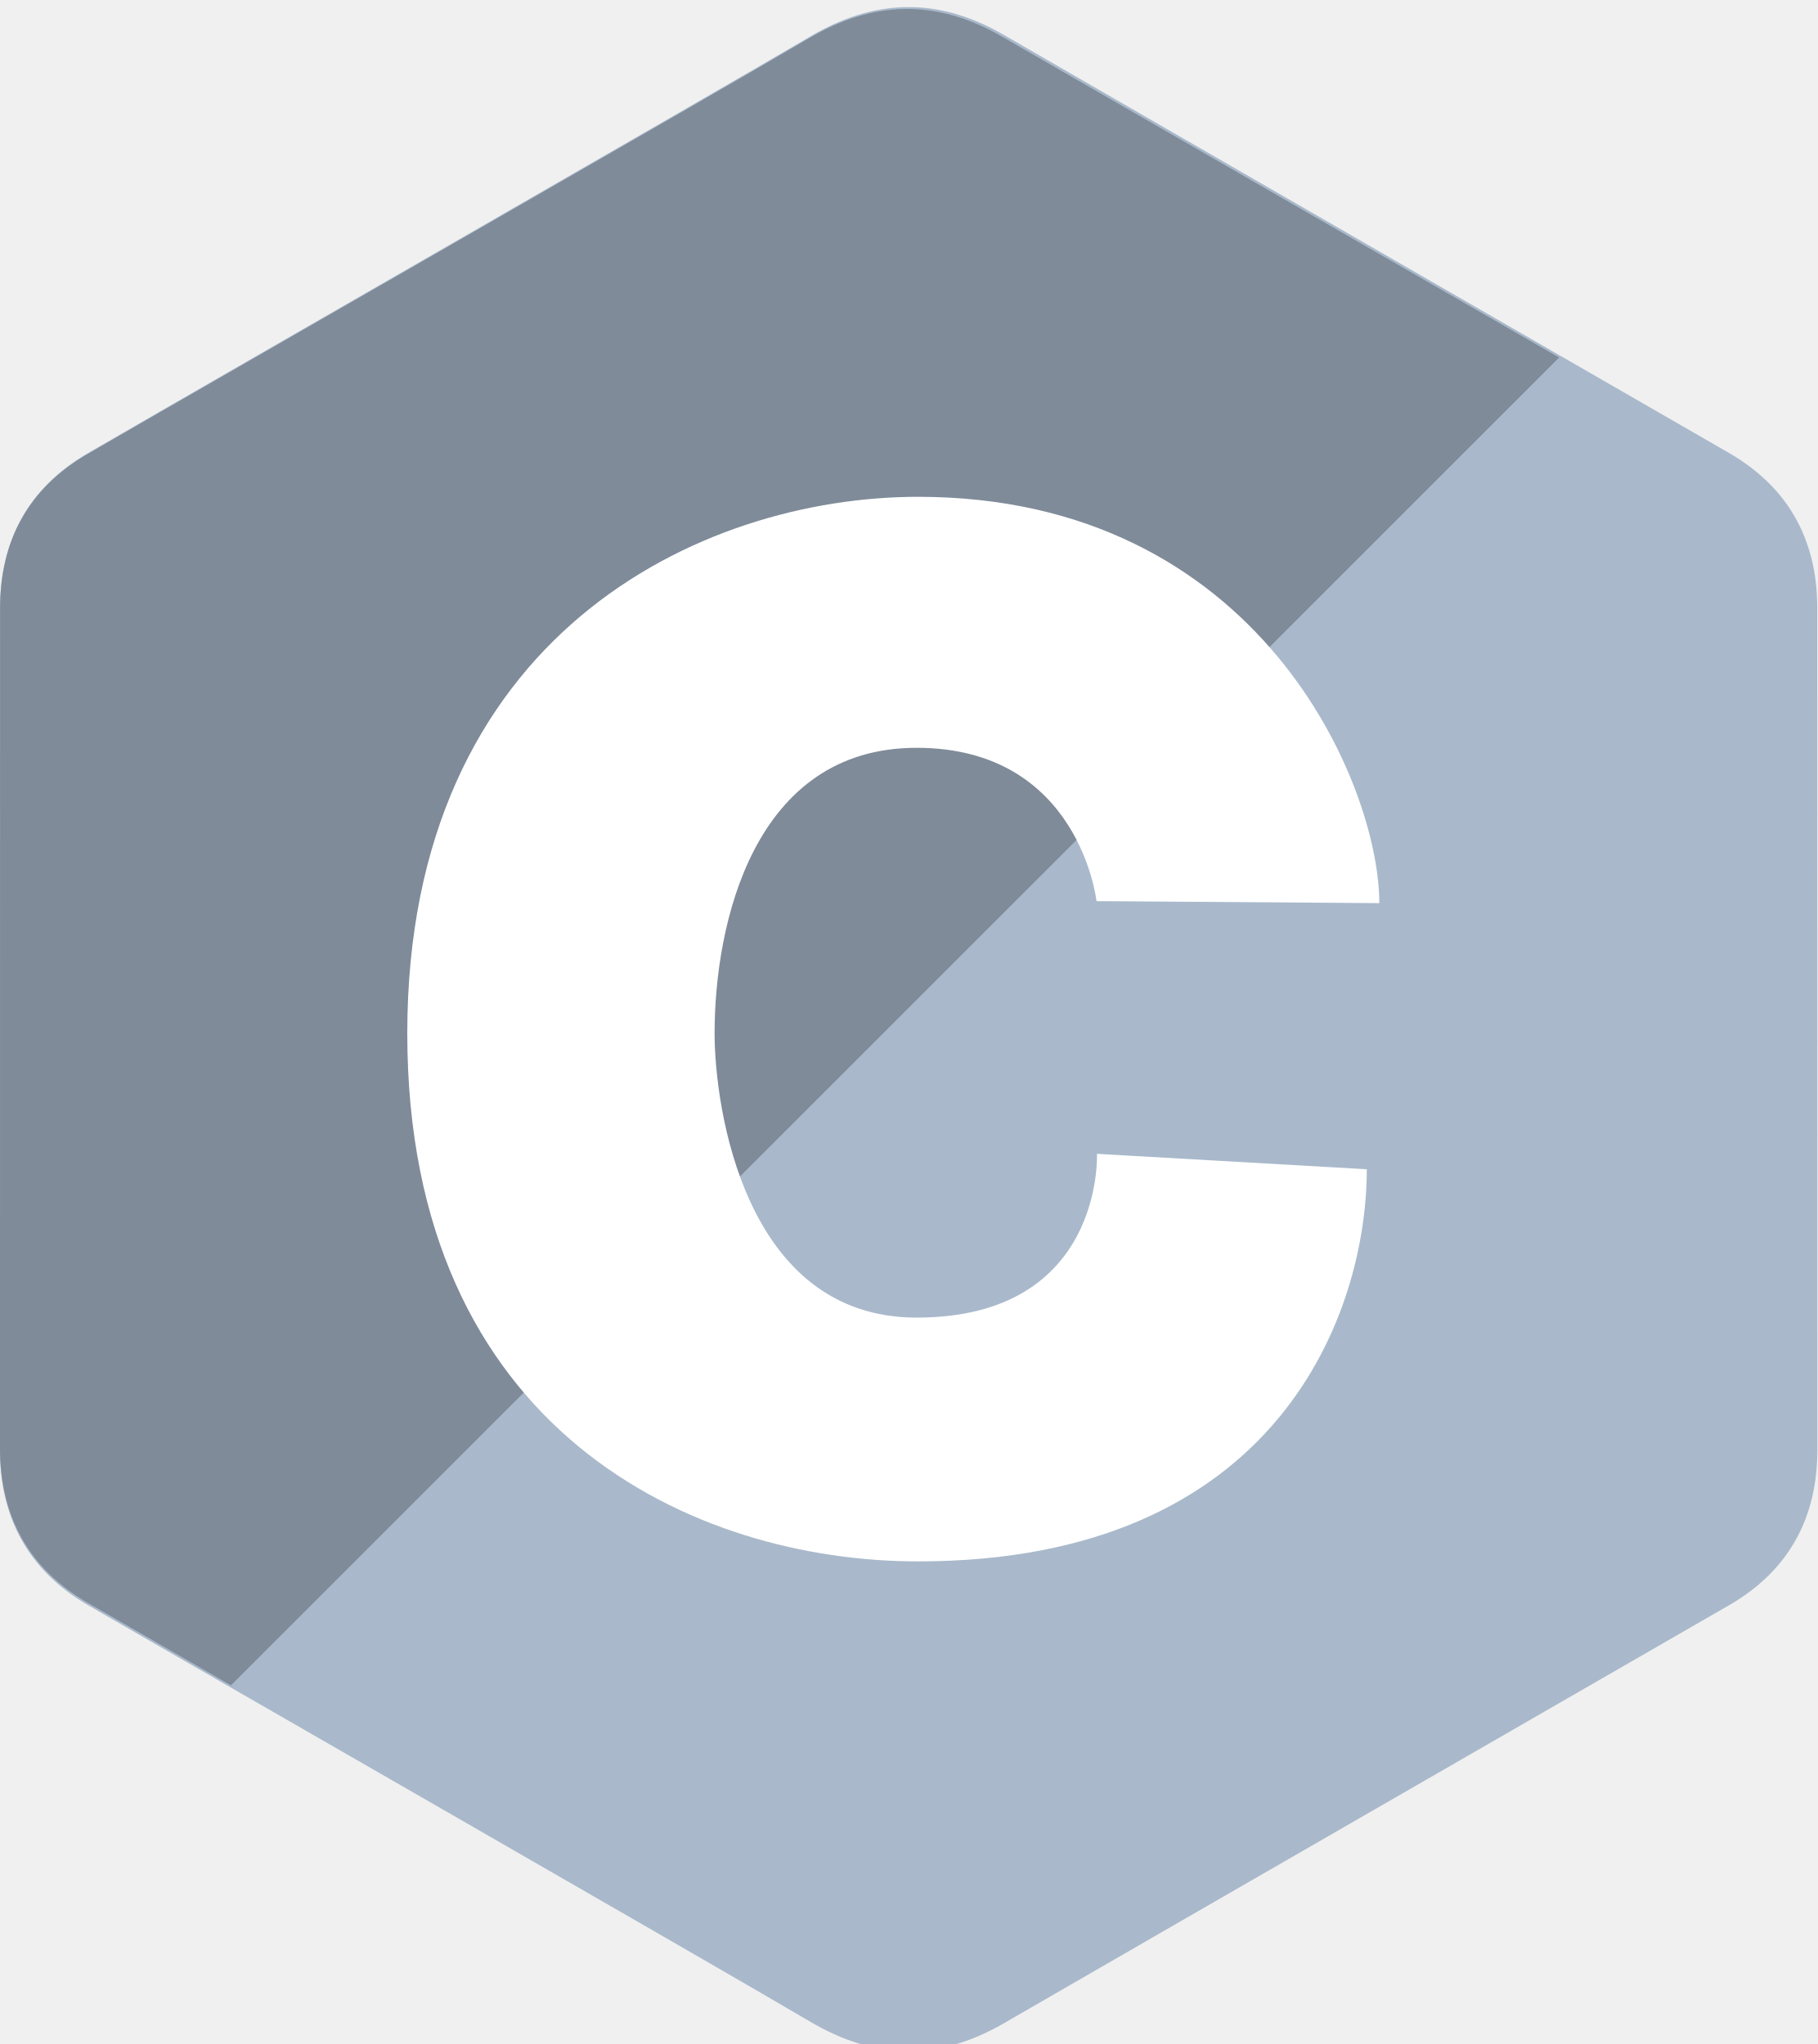
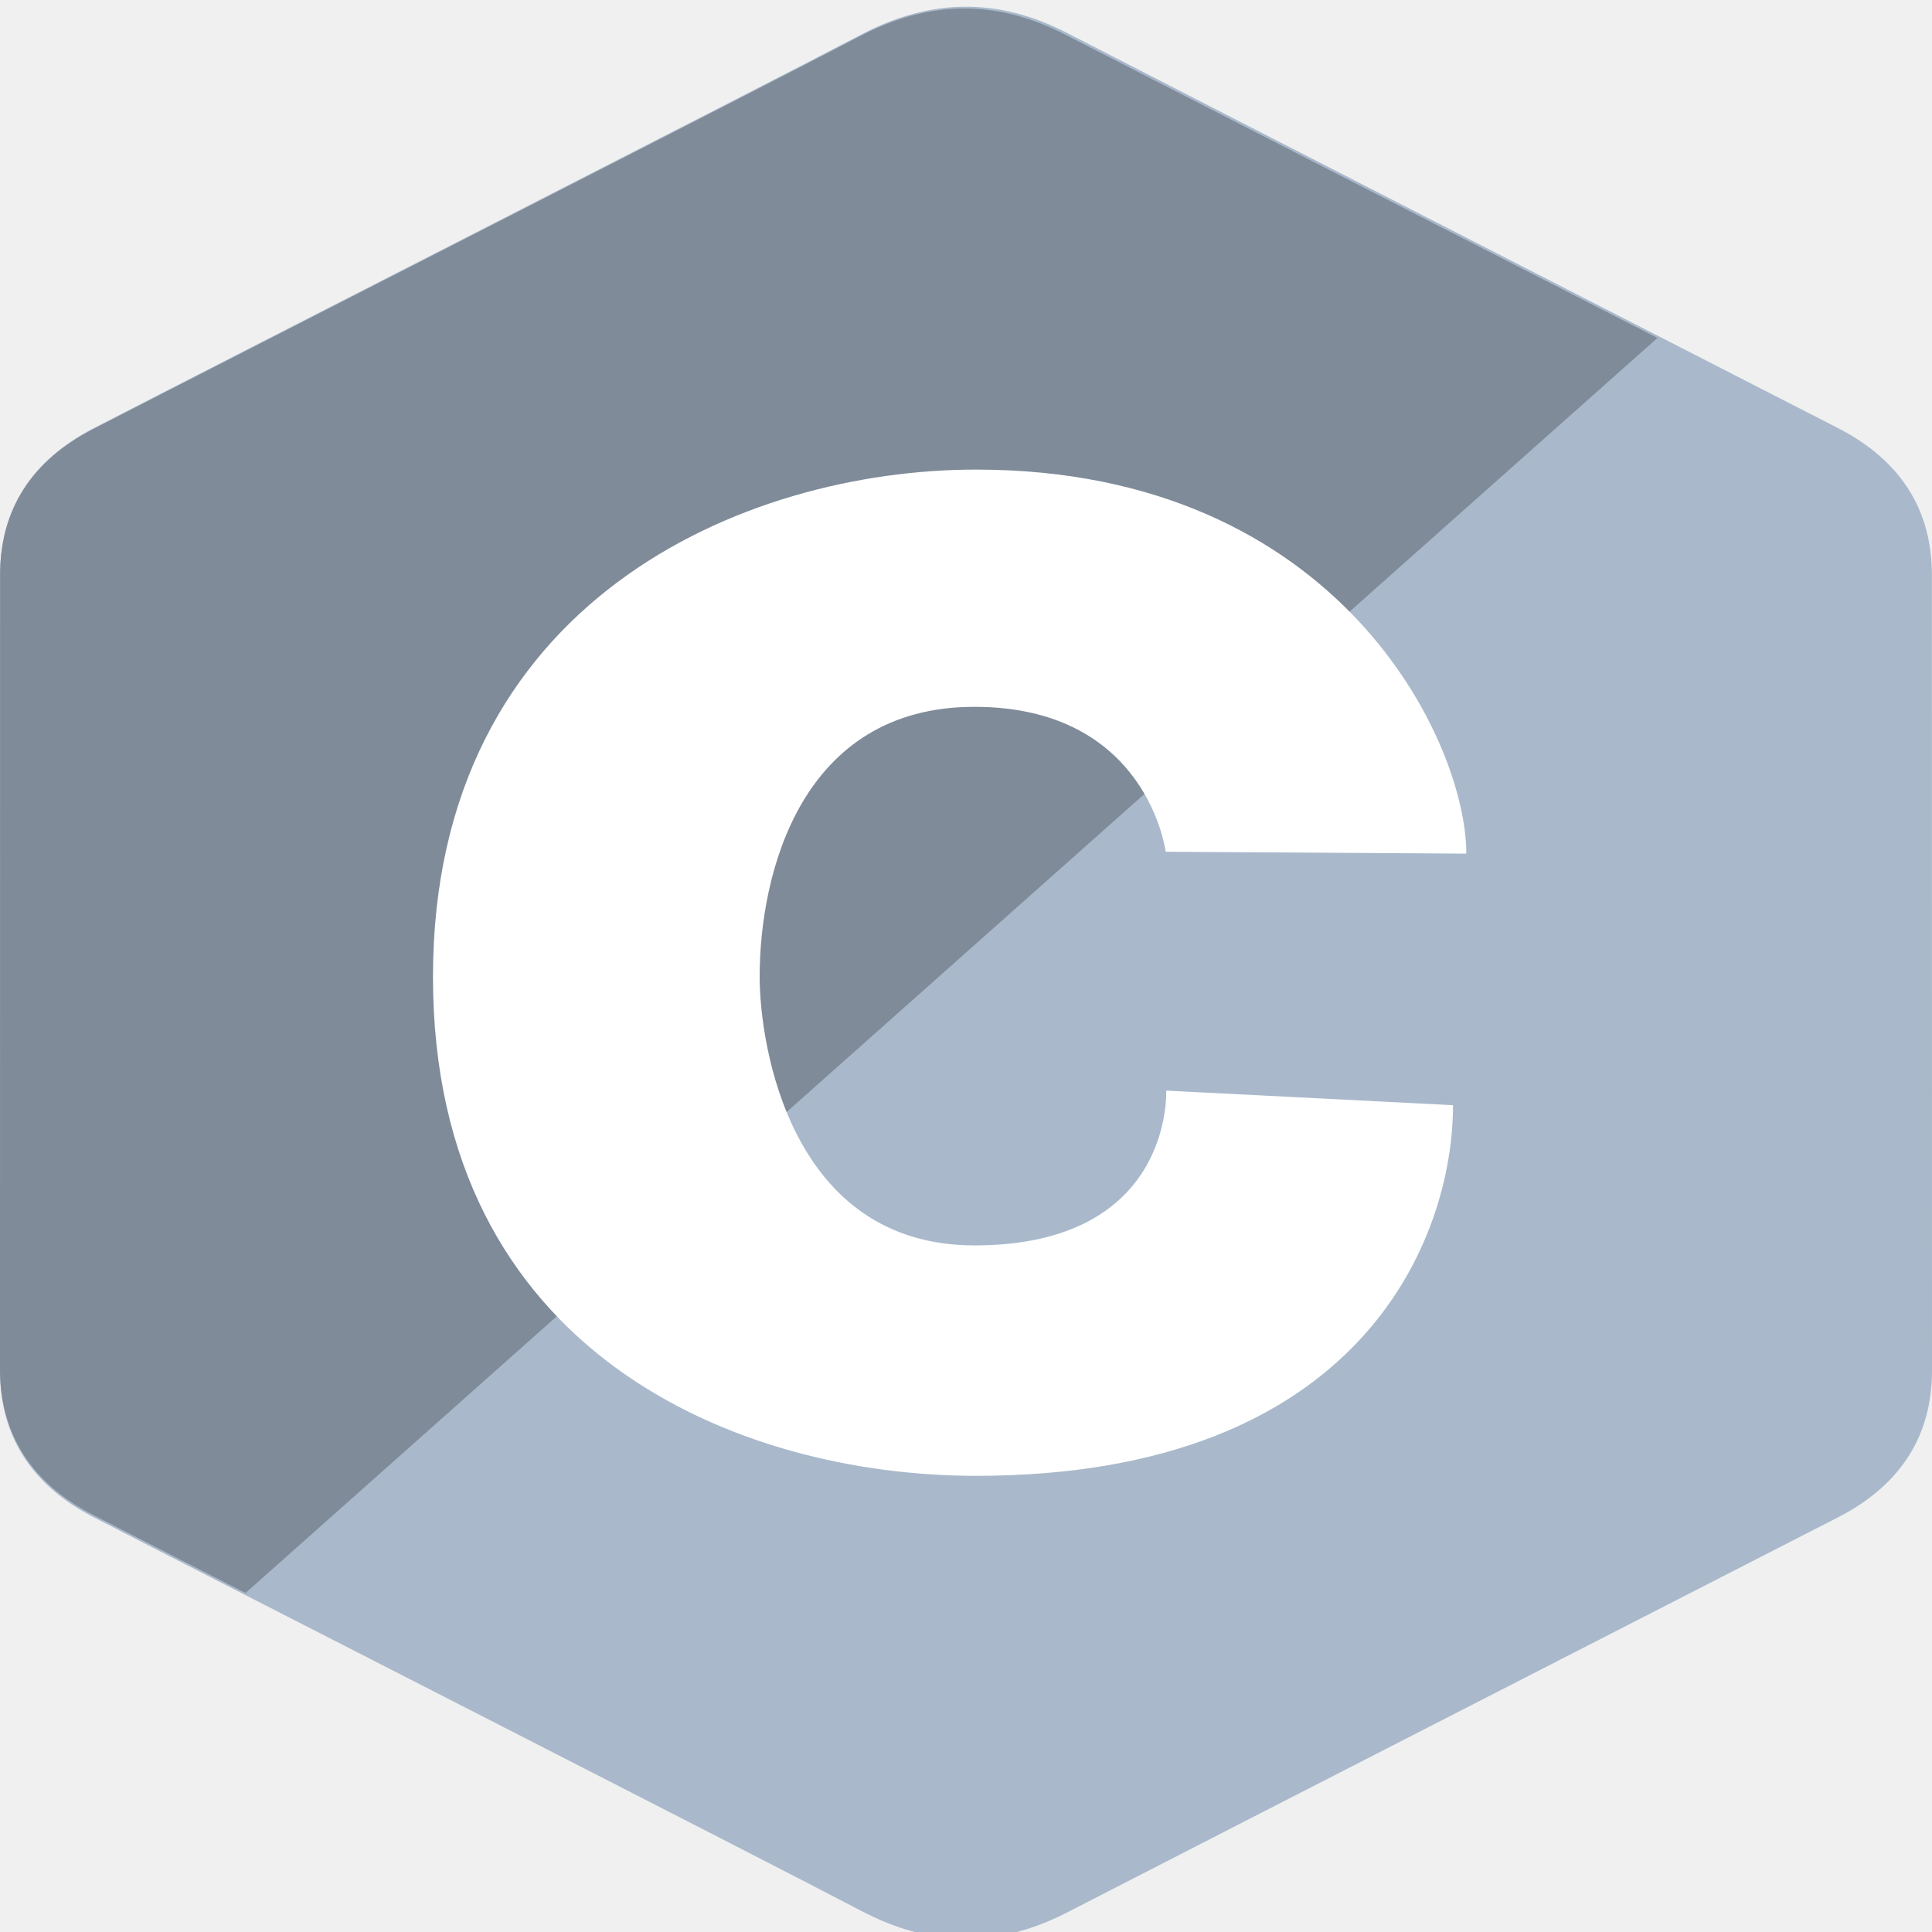
- <svg xmlns="http://www.w3.org/2000/svg" width="256px" height="288px" viewBox="0 0 256 288" version="1.1" preserveAspectRatio="xMidYMid">
-   <g>
-     <path d="M255.987,85.672 C255.985,80.829 254.95,76.55 252.858,72.878 C250.803,69.266 247.724,66.24 243.596,63.846 C209.515,44.176 175.401,24.566 141.332,4.876 C132.147,-0.431 123.241,-0.238 114.124,5.146 C100.559,13.154 32.643,52.102 12.405,63.835 C4.071,68.665 0.015,76.056 0.013,85.663 C0,125.221 0.013,164.777 0,204.336 C0.002,209.072 0.993,213.268 2.993,216.886 C5.049,220.606 8.17,223.716 12.394,226.164 C32.633,237.897 100.558,276.842 114.12,284.852 C123.241,290.239 132.147,290.431 141.335,285.122 C175.405,265.431 209.521,245.822 243.607,226.152 C247.831,223.705 250.952,220.593 253.008,216.876 C255.005,213.258 255.998,209.062 256,204.325 C256,204.325 256,125.231 255.987,85.672" fill="#A9B9CB" />
-     <path d="M141.101,5.134 C131.931,-0.16 123.04,0.033 113.938,5.403 C100.395,13.39 32.59,52.237 12.385,63.94 C4.064,68.757 0.015,76.129 0.013,85.711 C0,125.166 0.013,164.62 0,204.076 C0.002,208.8 0.991,212.985 2.988,216.593 C5.041,220.304 8.157,223.406 12.374,225.847 C17.003,228.528 24.133,232.635 32.533,237.467 L219.625,50.375 C193.447,35.301 167.262,20.239 141.101,5.134" fill="#7F8B99" />
-     <path d="M154.456,126.968 L194.295,127.249 C194.295,110.65 177.493,70 129.322,70 C98.631,70 57.371,89.512 57.371,145.61 C57.371,201.707 97.818,220 129.322,220 C180.339,220 192.532,184.698 192.532,164.748 L154.525,162.575 C154.525,162.575 155.542,185.65 129.119,185.65 C104.729,185.65 100.659,155.772 100.659,145.61 C100.659,130.163 106.152,105.366 129.119,105.366 C152.087,105.366 154.456,126.968 154.456,126.968" fill="#FFFFFF" />
+ <svg xmlns="http://www.w3.org/2000/svg" width="2048px" height="2048px" viewBox="0 0 2048 2048" version="1.1">
+   <g id="surface1">
+     <path style=" stroke:none;fill-rule:nonzero;fill:rgb(66.275%,72.549%,79.608%);fill-opacity:1;" d="M 2047.891 609.219 C 2047.875 574.781 2039.594 544.359 2022.859 518.25 C 2006.422 492.562 1981.797 471.047 1948.766 454.016 C 1676.125 314.141 1403.203 174.688 1130.656 34.672 C 1057.172 -3.062 985.922 -1.688 912.984 36.594 C 804.469 93.547 261.141 370.5 99.234 453.938 C 32.562 488.281 0.125 540.844 0.109 609.156 C 0 890.453 0.109 1171.75 0 1453.062 C 0.016 1486.734 7.938 1516.578 23.938 1542.297 C 40.391 1568.75 65.359 1590.875 99.156 1608.281 C 261.062 1691.719 804.469 1968.656 912.953 2025.609 C 985.922 2063.922 1057.172 2065.281 1130.688 2027.531 C 1403.234 1887.516 1676.172 1748.062 1948.859 1608.188 C 1982.641 1590.797 2007.609 1568.656 2024.062 1542.234 C 2040.047 1516.5 2047.984 1486.656 2048 1452.984 C 2048 1452.984 2048 890.531 2047.891 609.219 " />
+     <path style=" stroke:none;fill-rule:nonzero;fill:rgb(49.804%,54.51%,60%);fill-opacity:1;" d="M 1128.812 36.516 C 1055.453 -1.141 984.312 0.234 911.5 38.422 C 803.156 95.219 260.719 371.469 99.078 454.688 C 32.516 488.938 0.125 541.359 0.109 609.5 C 0 890.062 0.109 1170.625 0 1451.203 C 0.016 1484.797 7.922 1514.562 23.906 1540.219 C 40.328 1566.609 65.25 1588.672 98.984 1606.016 C 136.031 1625.094 193.062 1654.297 260.266 1688.656 L 1757 358.219 C 1547.578 251.031 1338.094 143.922 1128.812 36.516 " />
+     <path style=" stroke:none;fill-rule:nonzero;fill:rgb(100%,100%,100%);fill-opacity:1;" d="M 1235.641 902.891 L 1554.359 904.875 C 1554.359 786.844 1419.938 497.781 1034.578 497.781 C 789.047 497.781 458.969 636.531 458.969 1035.453 C 458.969 1434.359 782.547 1564.438 1034.578 1564.438 C 1442.719 1564.438 1540.25 1313.406 1540.25 1171.547 L 1236.203 1156.094 C 1236.203 1156.094 1244.344 1320.172 1032.953 1320.172 C 837.828 1320.172 805.266 1107.719 805.266 1035.453 C 805.266 925.609 849.219 749.266 1032.953 749.266 C 1216.703 749.266 1235.641 902.891 1235.641 902.891 " />
  </g>
</svg>
